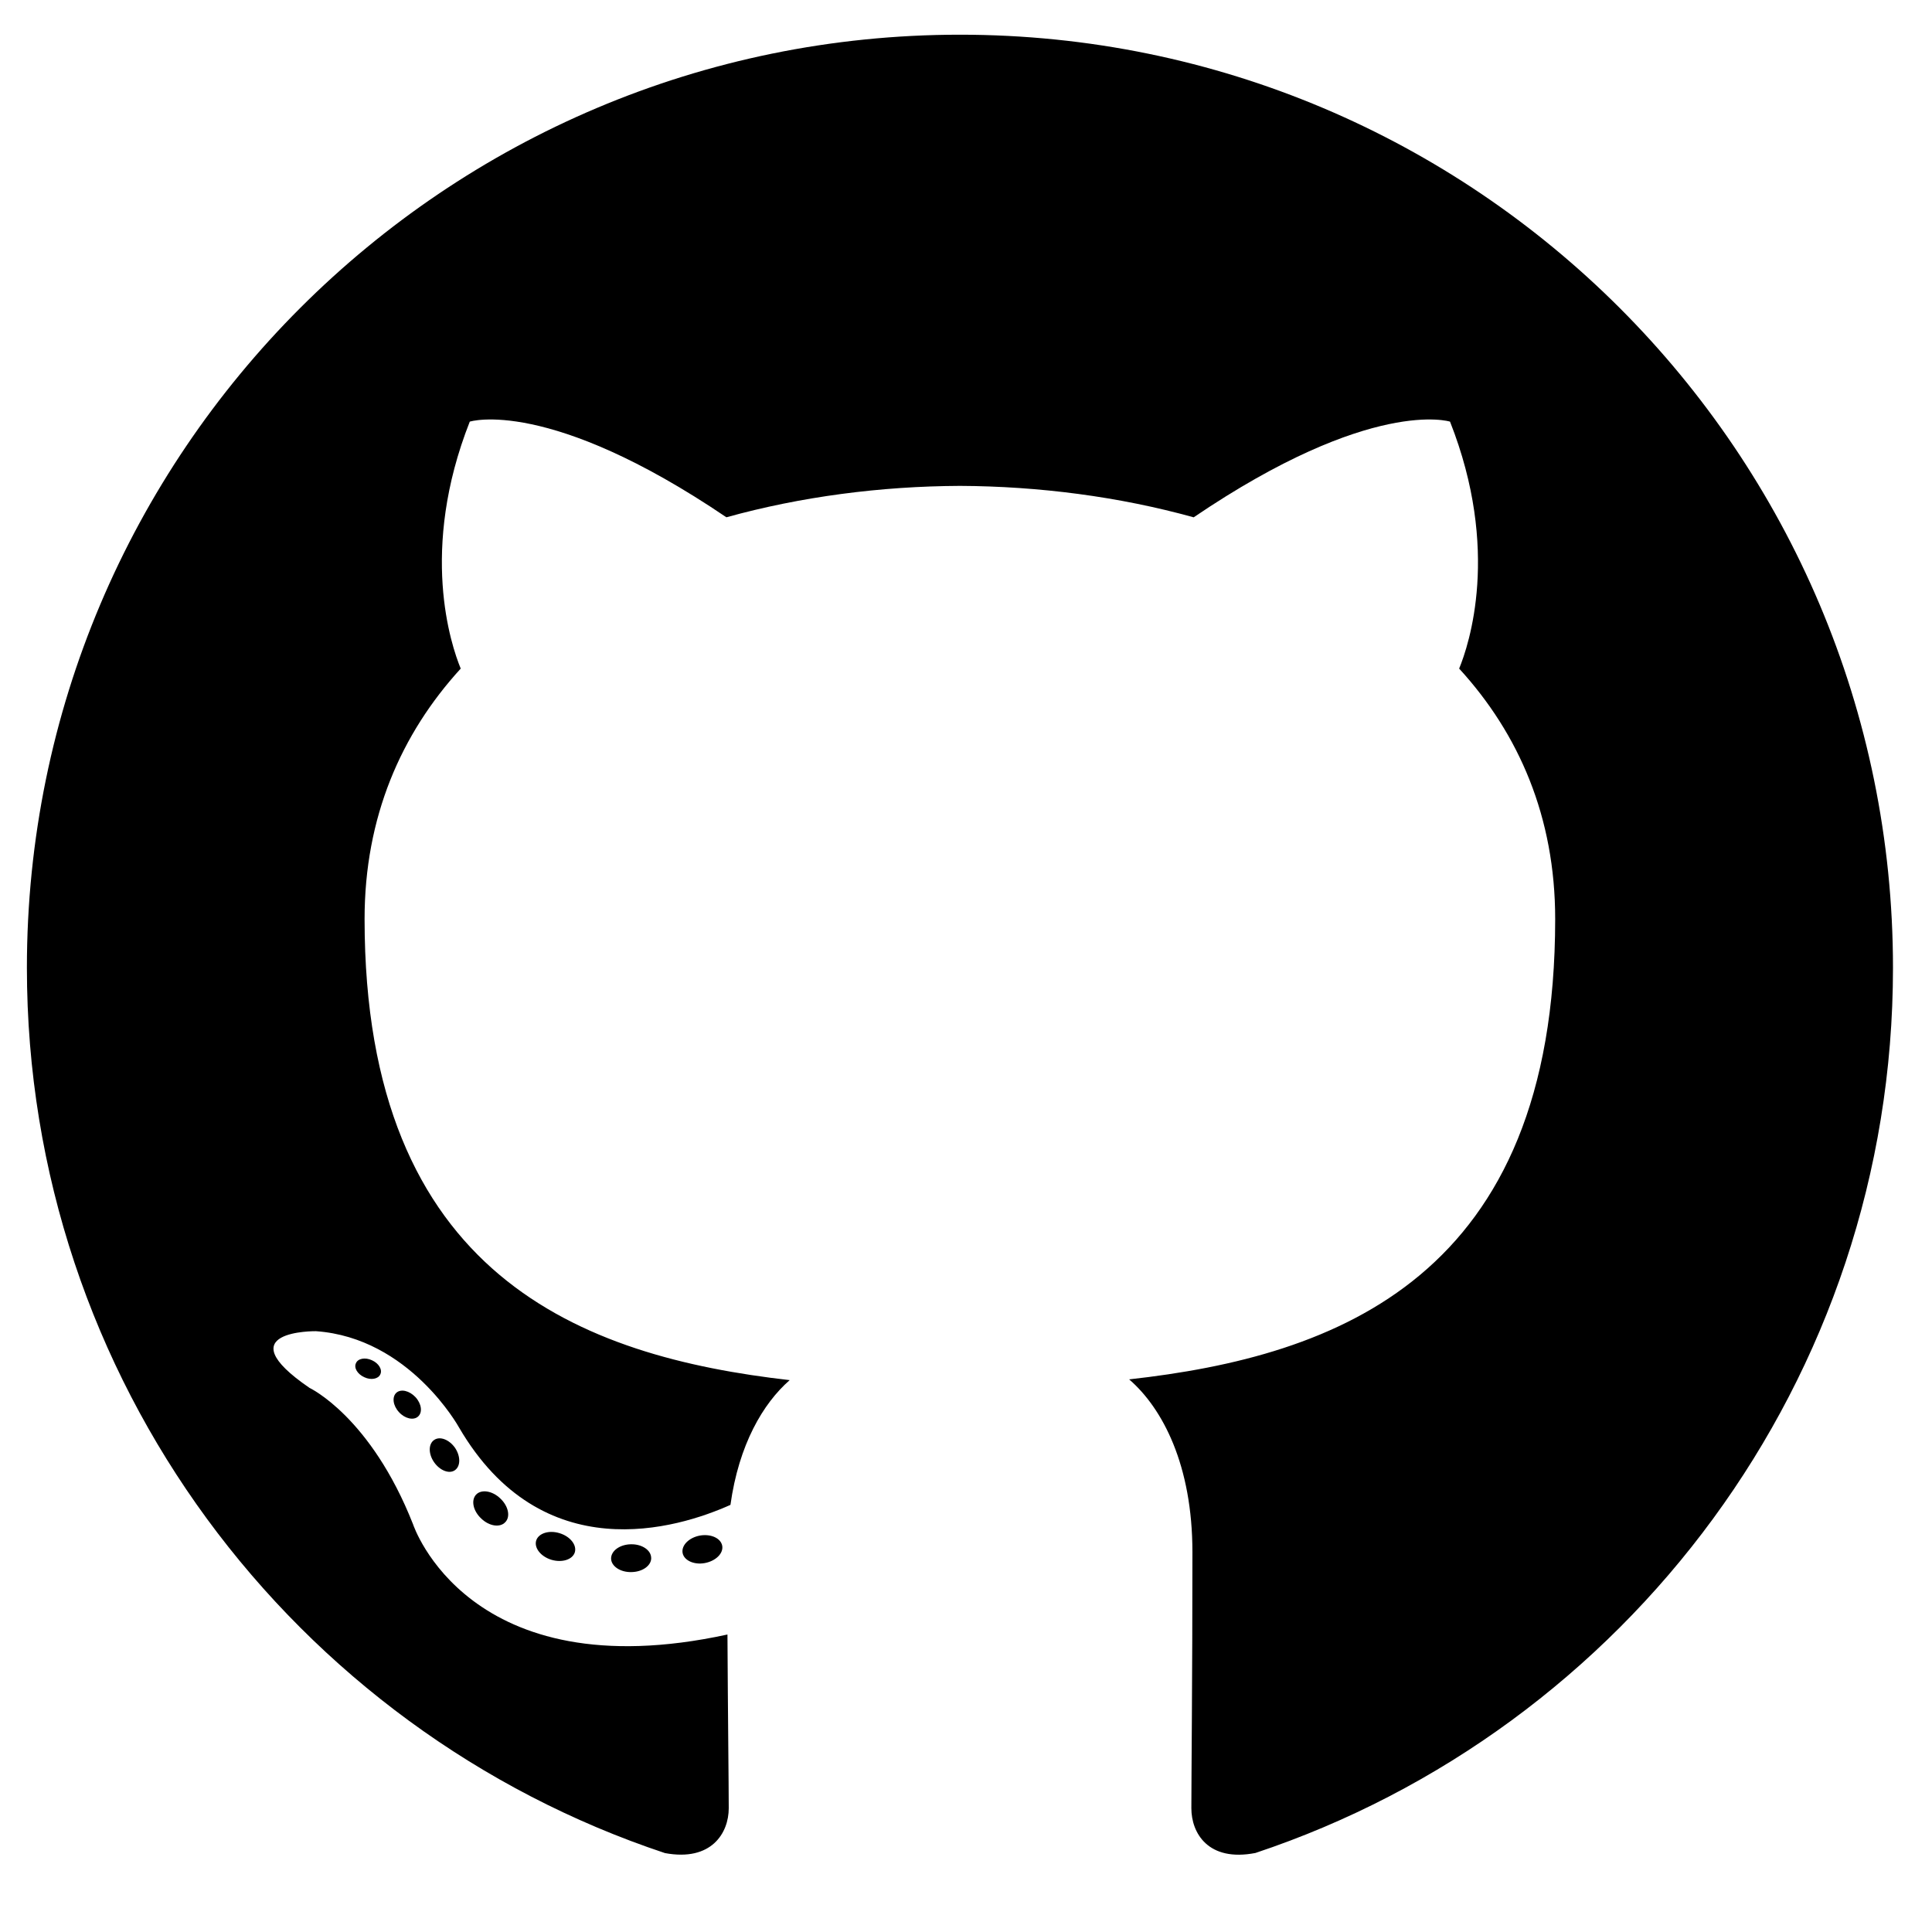
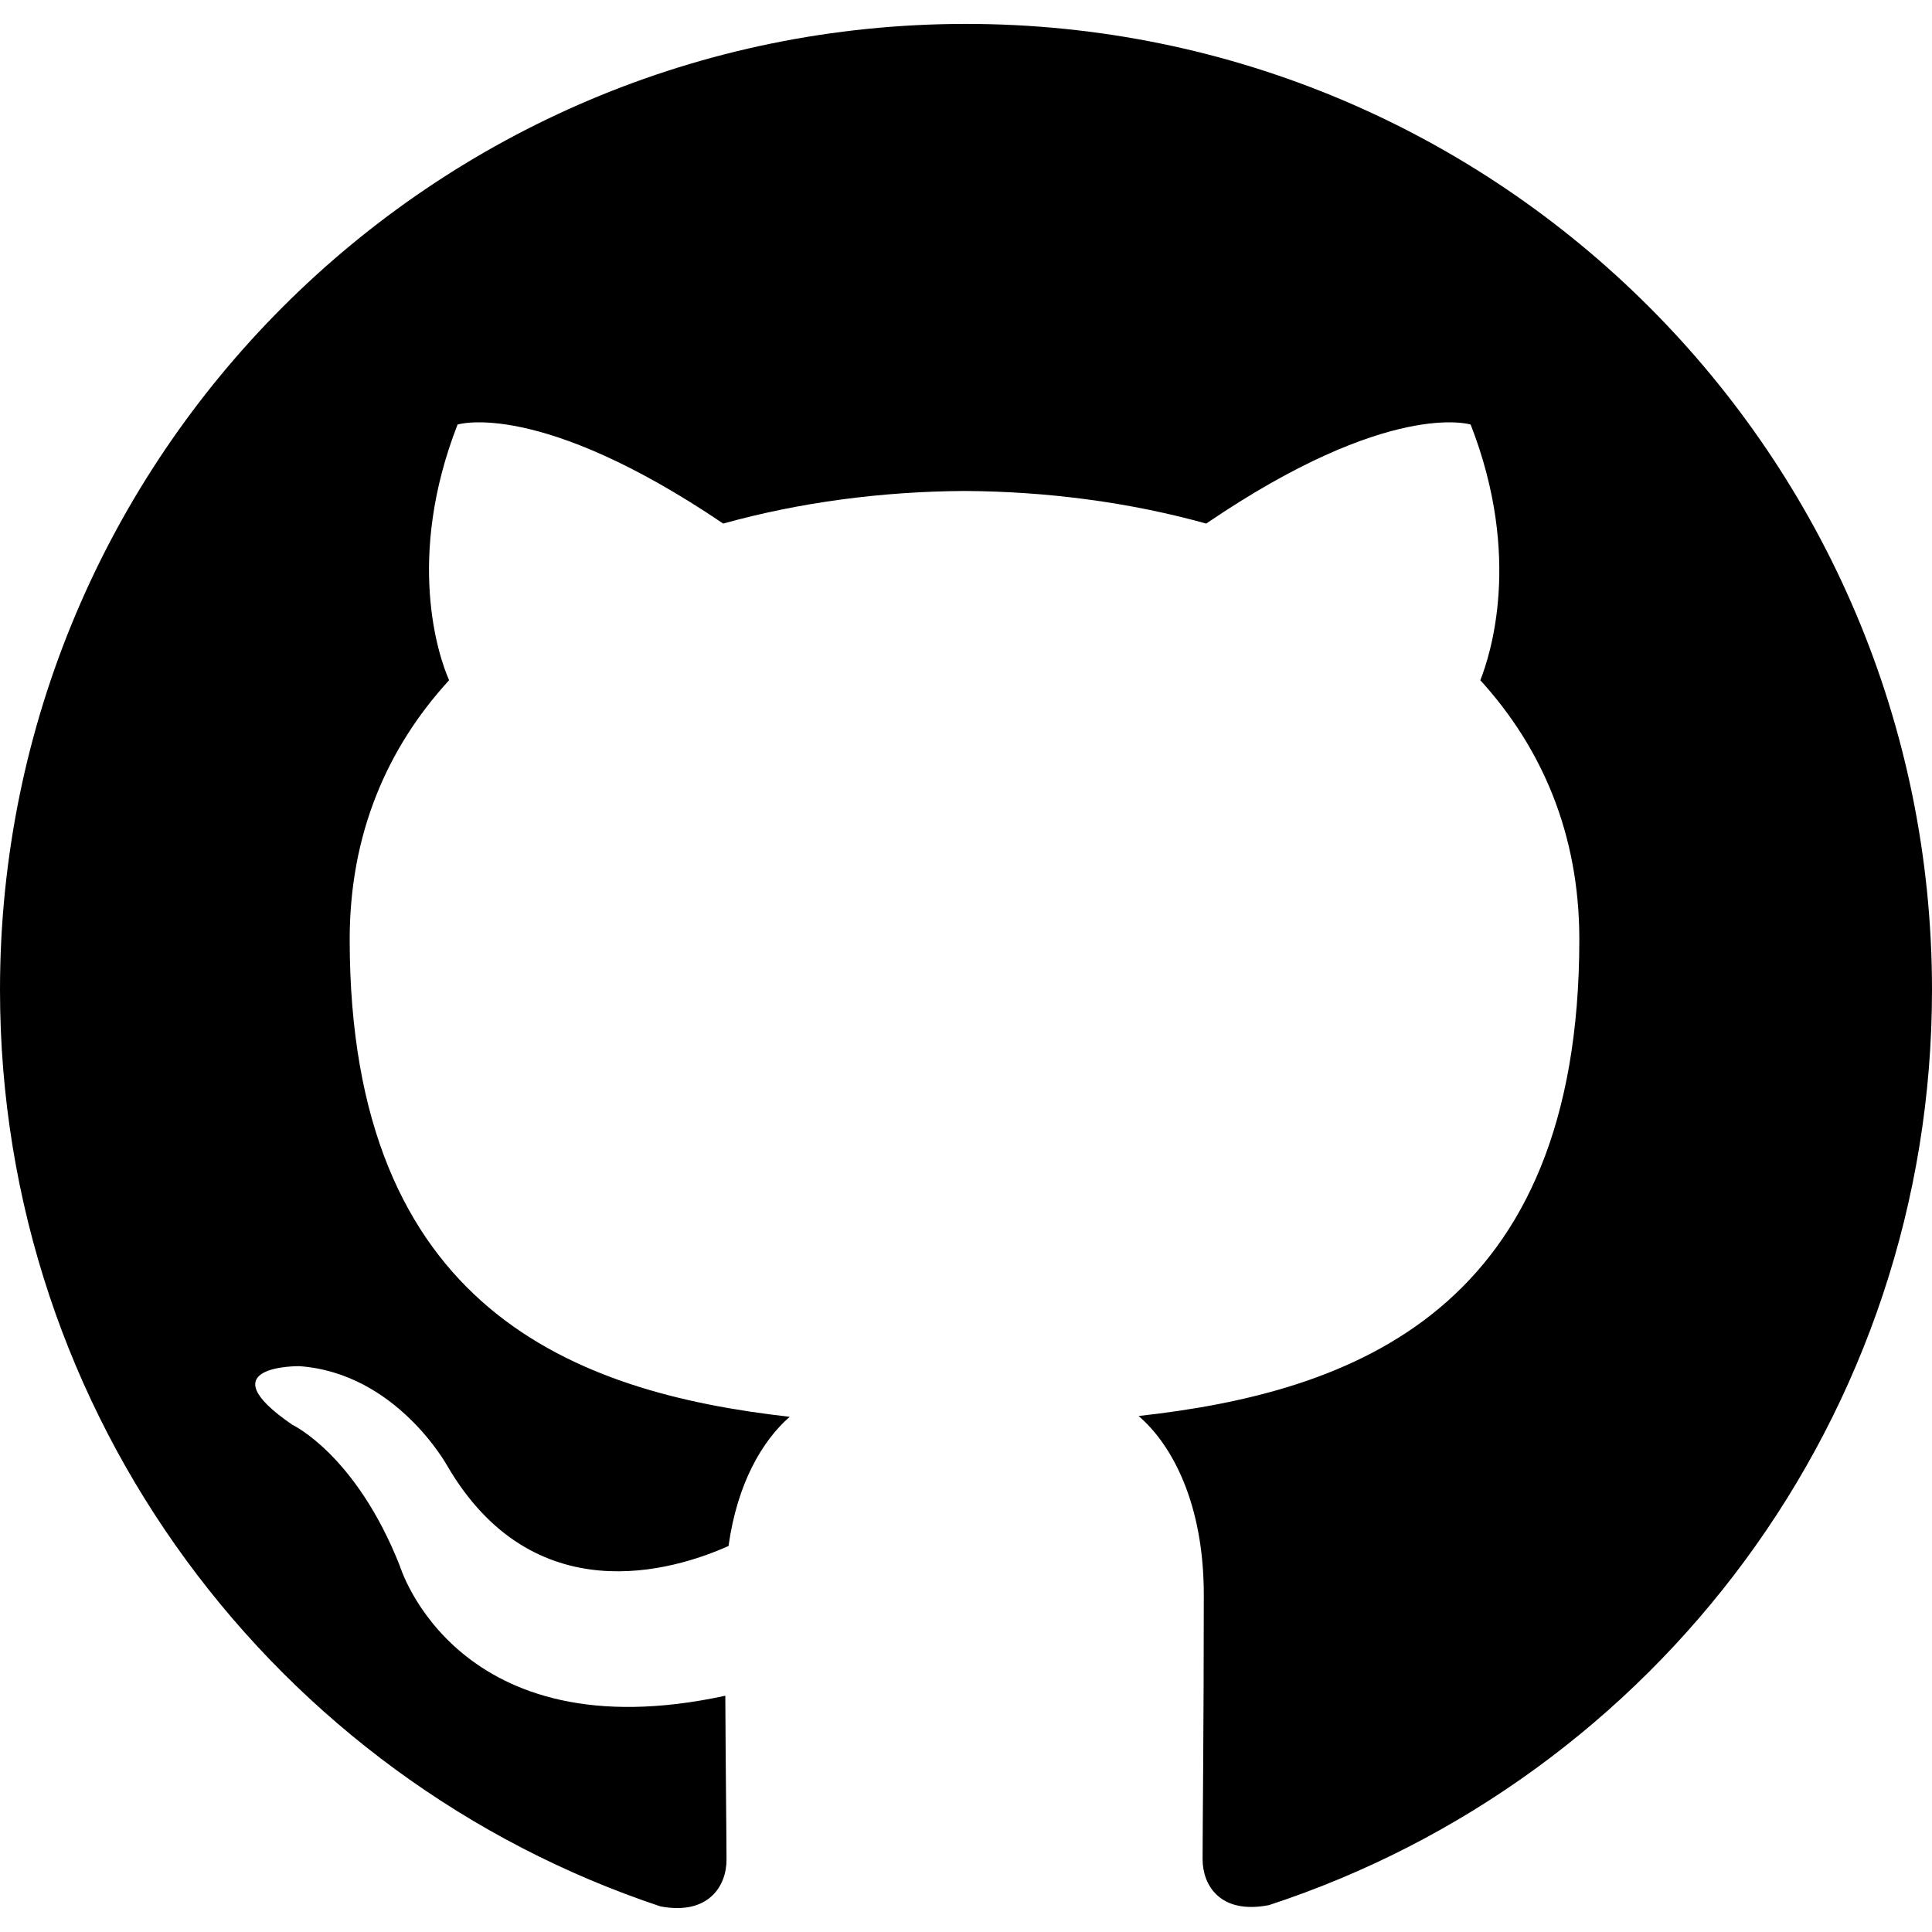
- <svg xmlns="http://www.w3.org/2000/svg" viewBox="-1160 1662 51 51">
-   <path clip-rule="evenodd" d="M-1134.66 1662.916c-13.6 0-24.63 11.027-24.63 24.63 0 10.882 7.057 20.115 16.844 23.371 1.23.228 1.683-.534 1.683-1.184 0-.587-.023-2.528-.034-4.586-6.852 1.49-8.298-2.906-8.298-2.906-1.12-2.847-2.734-3.604-2.734-3.604-2.235-1.529.168-1.497.168-1.497 2.473.173 3.776 2.538 3.776 2.538 2.196 3.765 5.761 2.677 7.167 2.047.221-1.591.86-2.678 1.564-3.293-5.47-.623-11.222-2.735-11.222-12.172 0-2.69.962-4.886 2.538-6.611-.256-.62-1.099-3.126.239-6.519 0 0 2.068-.661 6.774 2.525 1.965-.545 4.072-.82 6.165-.829 2.093.01 4.202.284 6.17.83 4.701-3.187 6.767-2.526 6.767-2.526 1.34 3.393.497 5.898.241 6.519 1.58 1.725 2.535 3.922 2.535 6.61 0 9.46-5.762 11.544-11.246 12.153.883.765 1.67 2.264 1.67 4.561 0 3.296-.028 5.948-.028 6.76 0 .655.443 1.423 1.691 1.181 9.782-3.26 16.83-12.49 16.83-23.368 0-13.603-11.027-24.63-24.63-24.63z" fill-rule="evenodd" />
-   <path d="M-1149.961 1698.28c-.054.122-.247.159-.422.075-.18-.08-.28-.248-.221-.37.053-.126.245-.161.424-.077.179.08.28.249.219.371zm-.303-.225M-1148.963 1699.392c-.118.109-.348.058-.504-.114-.16-.172-.19-.401-.071-.512.12-.108.343-.057.505.114.16.174.192.402.07.512zm-.235-.252M-1147.992 1700.81c-.151.106-.398.007-.55-.212-.152-.219-.152-.482.003-.587.152-.105.396-.01.55.207.15.223.15.485-.003.592zm0 0M-1146.662 1702.181c-.135.15-.423.109-.633-.094-.215-.199-.275-.48-.14-.63.137-.149.426-.107.638.095.214.198.279.482.135.63zm0 0M-1144.826 1702.977c-.06.193-.337.28-.616.198-.279-.084-.46-.31-.405-.505.058-.194.337-.285.617-.198.279.084.461.309.404.505zm0 0M-1142.81 1703.124c.006.203-.23.372-.523.375-.295.007-.533-.157-.536-.357 0-.205.23-.372.525-.377.293-.006.533.158.533.36zm0 0M-1140.935 1702.805c.035.198-.169.402-.46.456-.285.053-.55-.07-.586-.267-.036-.203.171-.406.457-.459.291-.05.552.069.589.27zm0 0" />
+ <svg xmlns="http://www.w3.org/2000/svg" role="img" viewBox="0 0 24 24">
+   <path d="M12 .297c-6.63 0-12 5.373-12 12 0 5.303 3.438 9.8 8.205 11.385.6.113.82-.258.82-.577 0-.285-.01-1.04-.015-2.04-3.338.724-4.042-1.61-4.042-1.61C4.422 18.07 3.633 17.7 3.633 17.7c-1.087-.744.084-.729.084-.729 1.205.084 1.838 1.236 1.838 1.236 1.07 1.835 2.809 1.305 3.495.998.108-.776.417-1.305.76-1.605-2.665-.3-5.466-1.332-5.466-5.93 0-1.31.465-2.38 1.235-3.22-.135-.303-.54-1.523.105-3.176 0 0 1.005-.322 3.3 1.23.96-.267 1.98-.399 3-.405 1.02.006 2.04.138 3 .405 2.28-1.552 3.285-1.23 3.285-1.23.645 1.653.24 2.873.12 3.176.765.84 1.23 1.91 1.23 3.22 0 4.61-2.805 5.625-5.475 5.92.42.36.81 1.096.81 2.22 0 1.606-.015 2.896-.015 3.286 0 .315.21.69.825.57C20.565 22.092 24 17.592 24 12.297c0-6.627-5.373-12-12-12" />
</svg>
